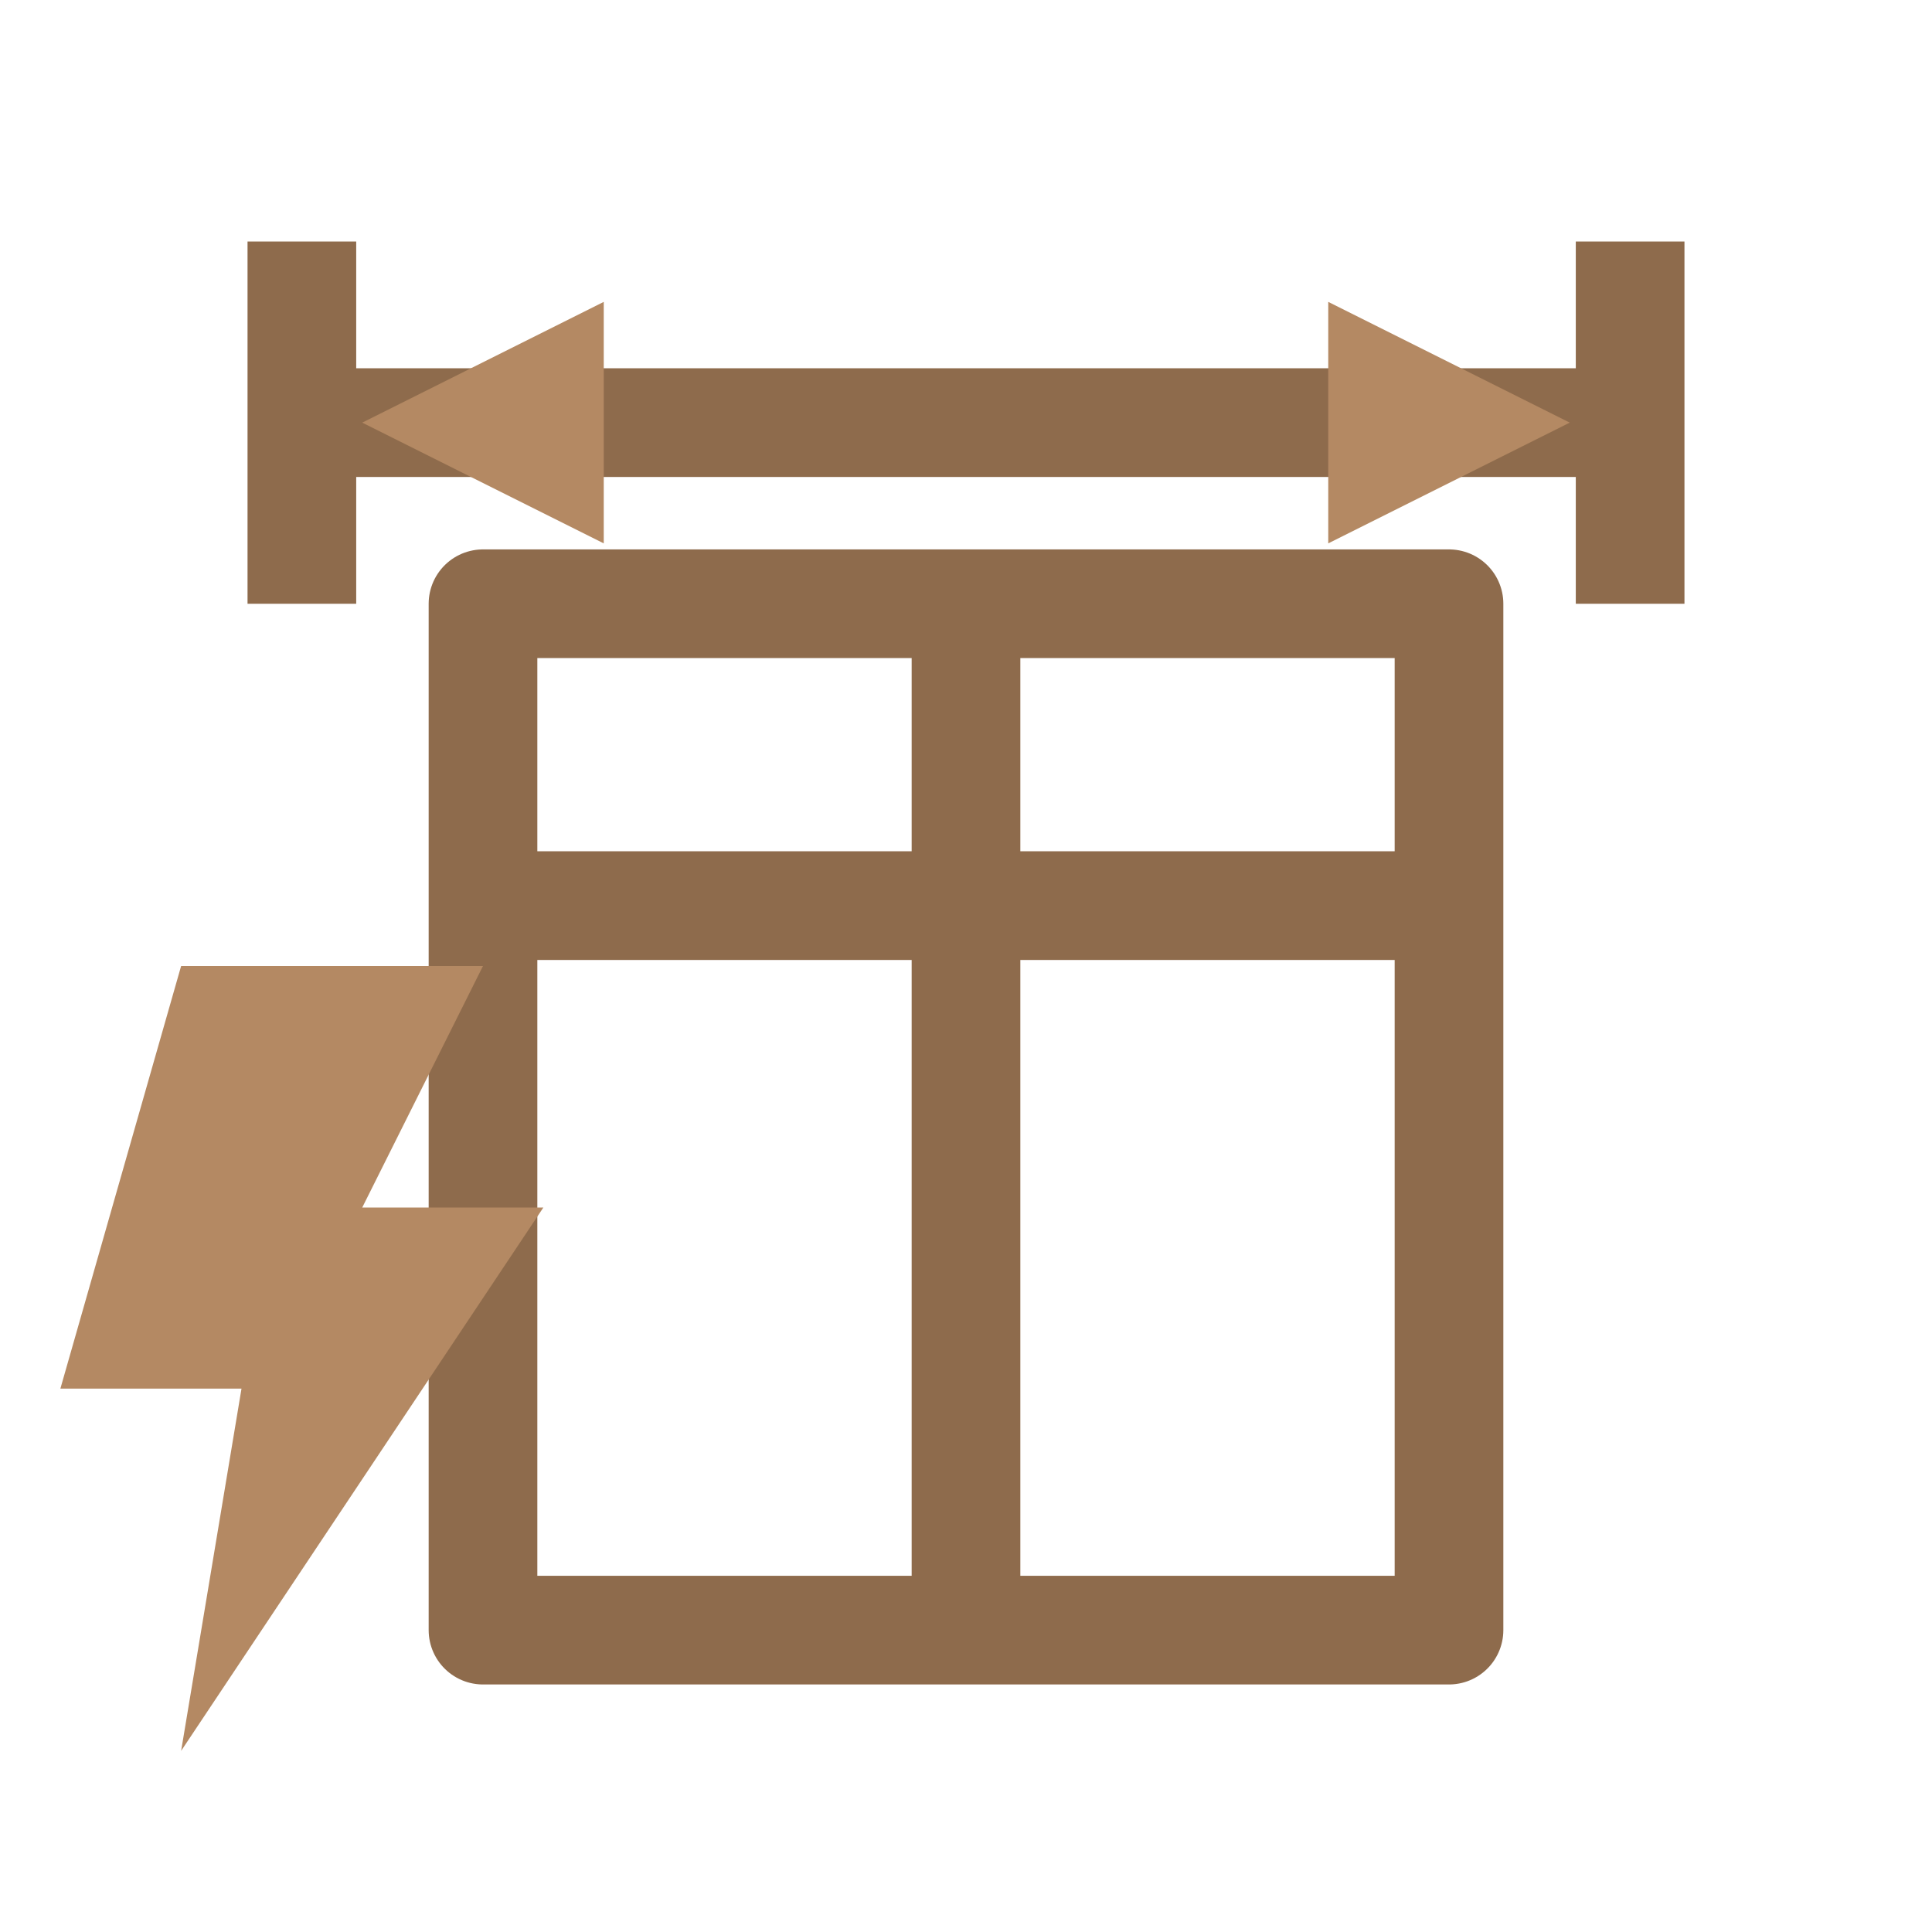
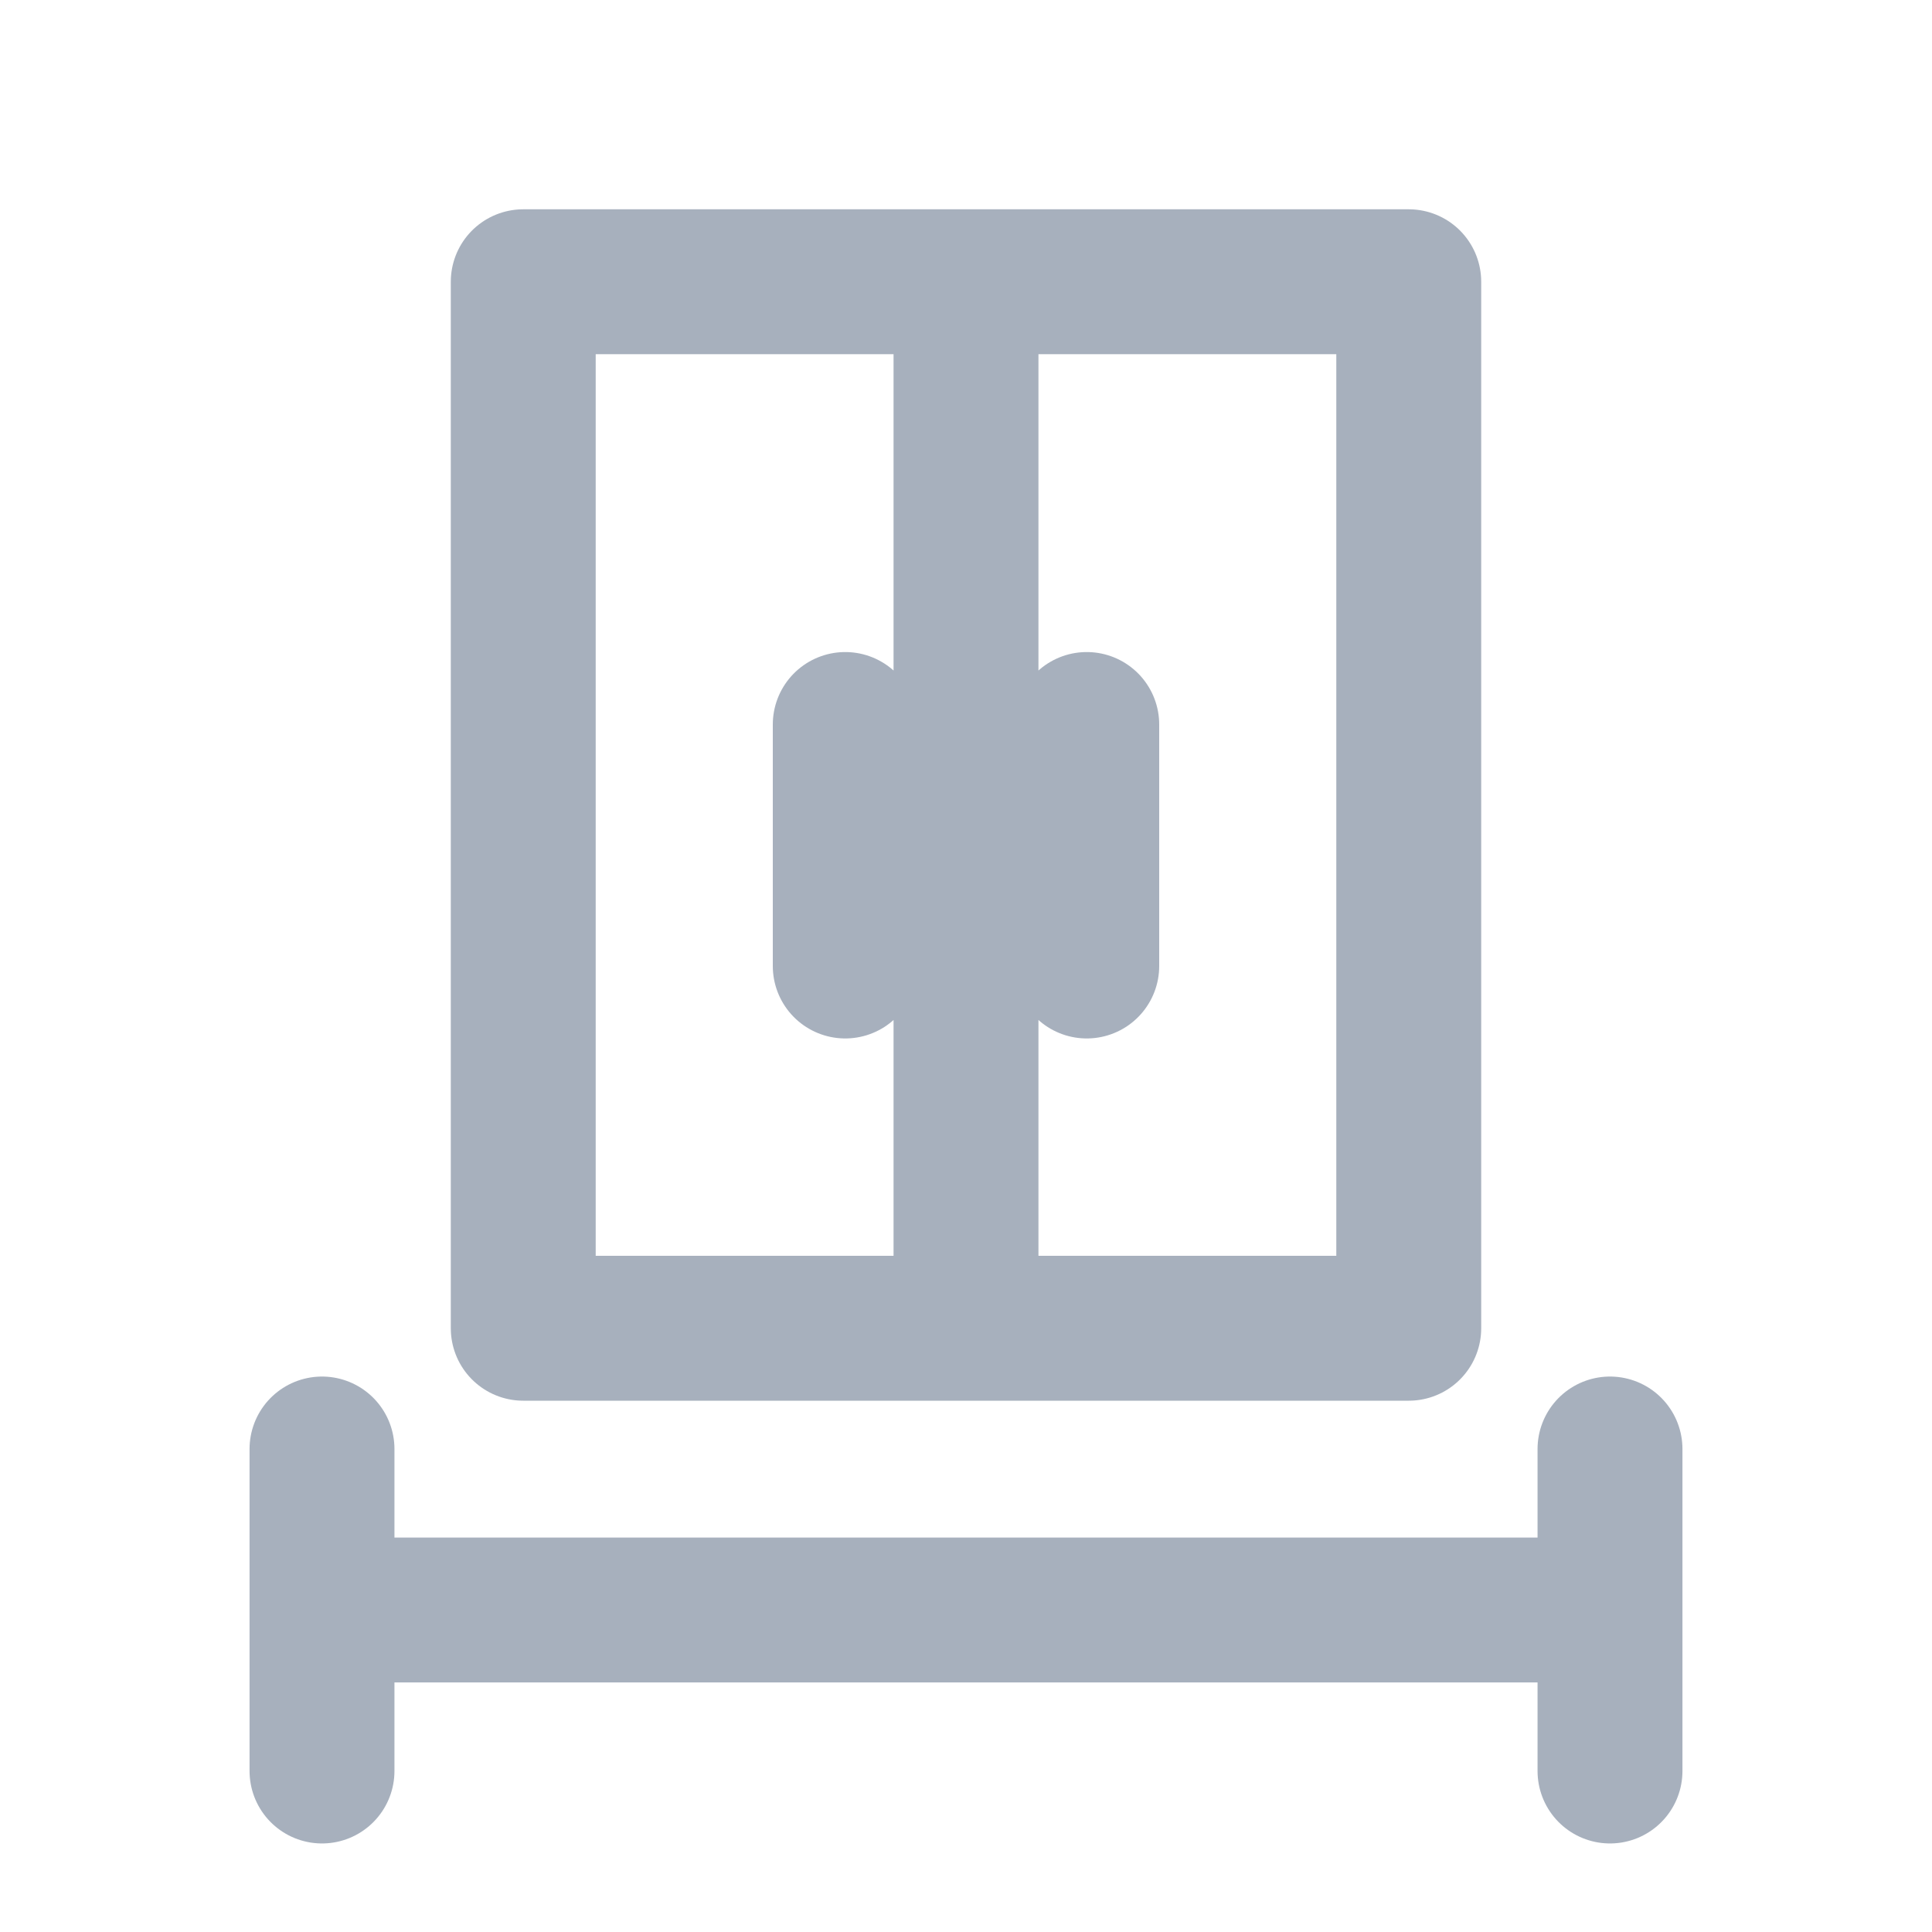
- <svg xmlns="http://www.w3.org/2000/svg" width="32" height="32" viewBox="0 0 32 32">
-   <path fill="none" stroke="#8e6b4c" stroke-width="1.8" stroke-linejoin="round" d="M8 10h16v17H8zM8 15h16M16 10v17M5 7h22M5 4v6M27 4v6" />
-   <path fill="#b48963" d="M6 7l4-2v4zm20 0l-4-2v4zM3 16l-2 7h3l-1 6 6-9H6l2-4z" />
+ <svg xmlns="http://www.w3.org/2000/svg" width="24" height="24" viewBox="0 0 24 24" role="img" aria-labelledby="title">
+   <g fill="none" stroke="#A7B0BD" stroke-width="1.8" stroke-linecap="round" stroke-linejoin="round">
+     <path d="M6.5 3.5h11v13h-11zM12 3.5v13M10.5 9v3M13.5 9v3" />
+     <path d="M4 20h16M4 18v4M20 18v4" />
+   </g>
</svg>
